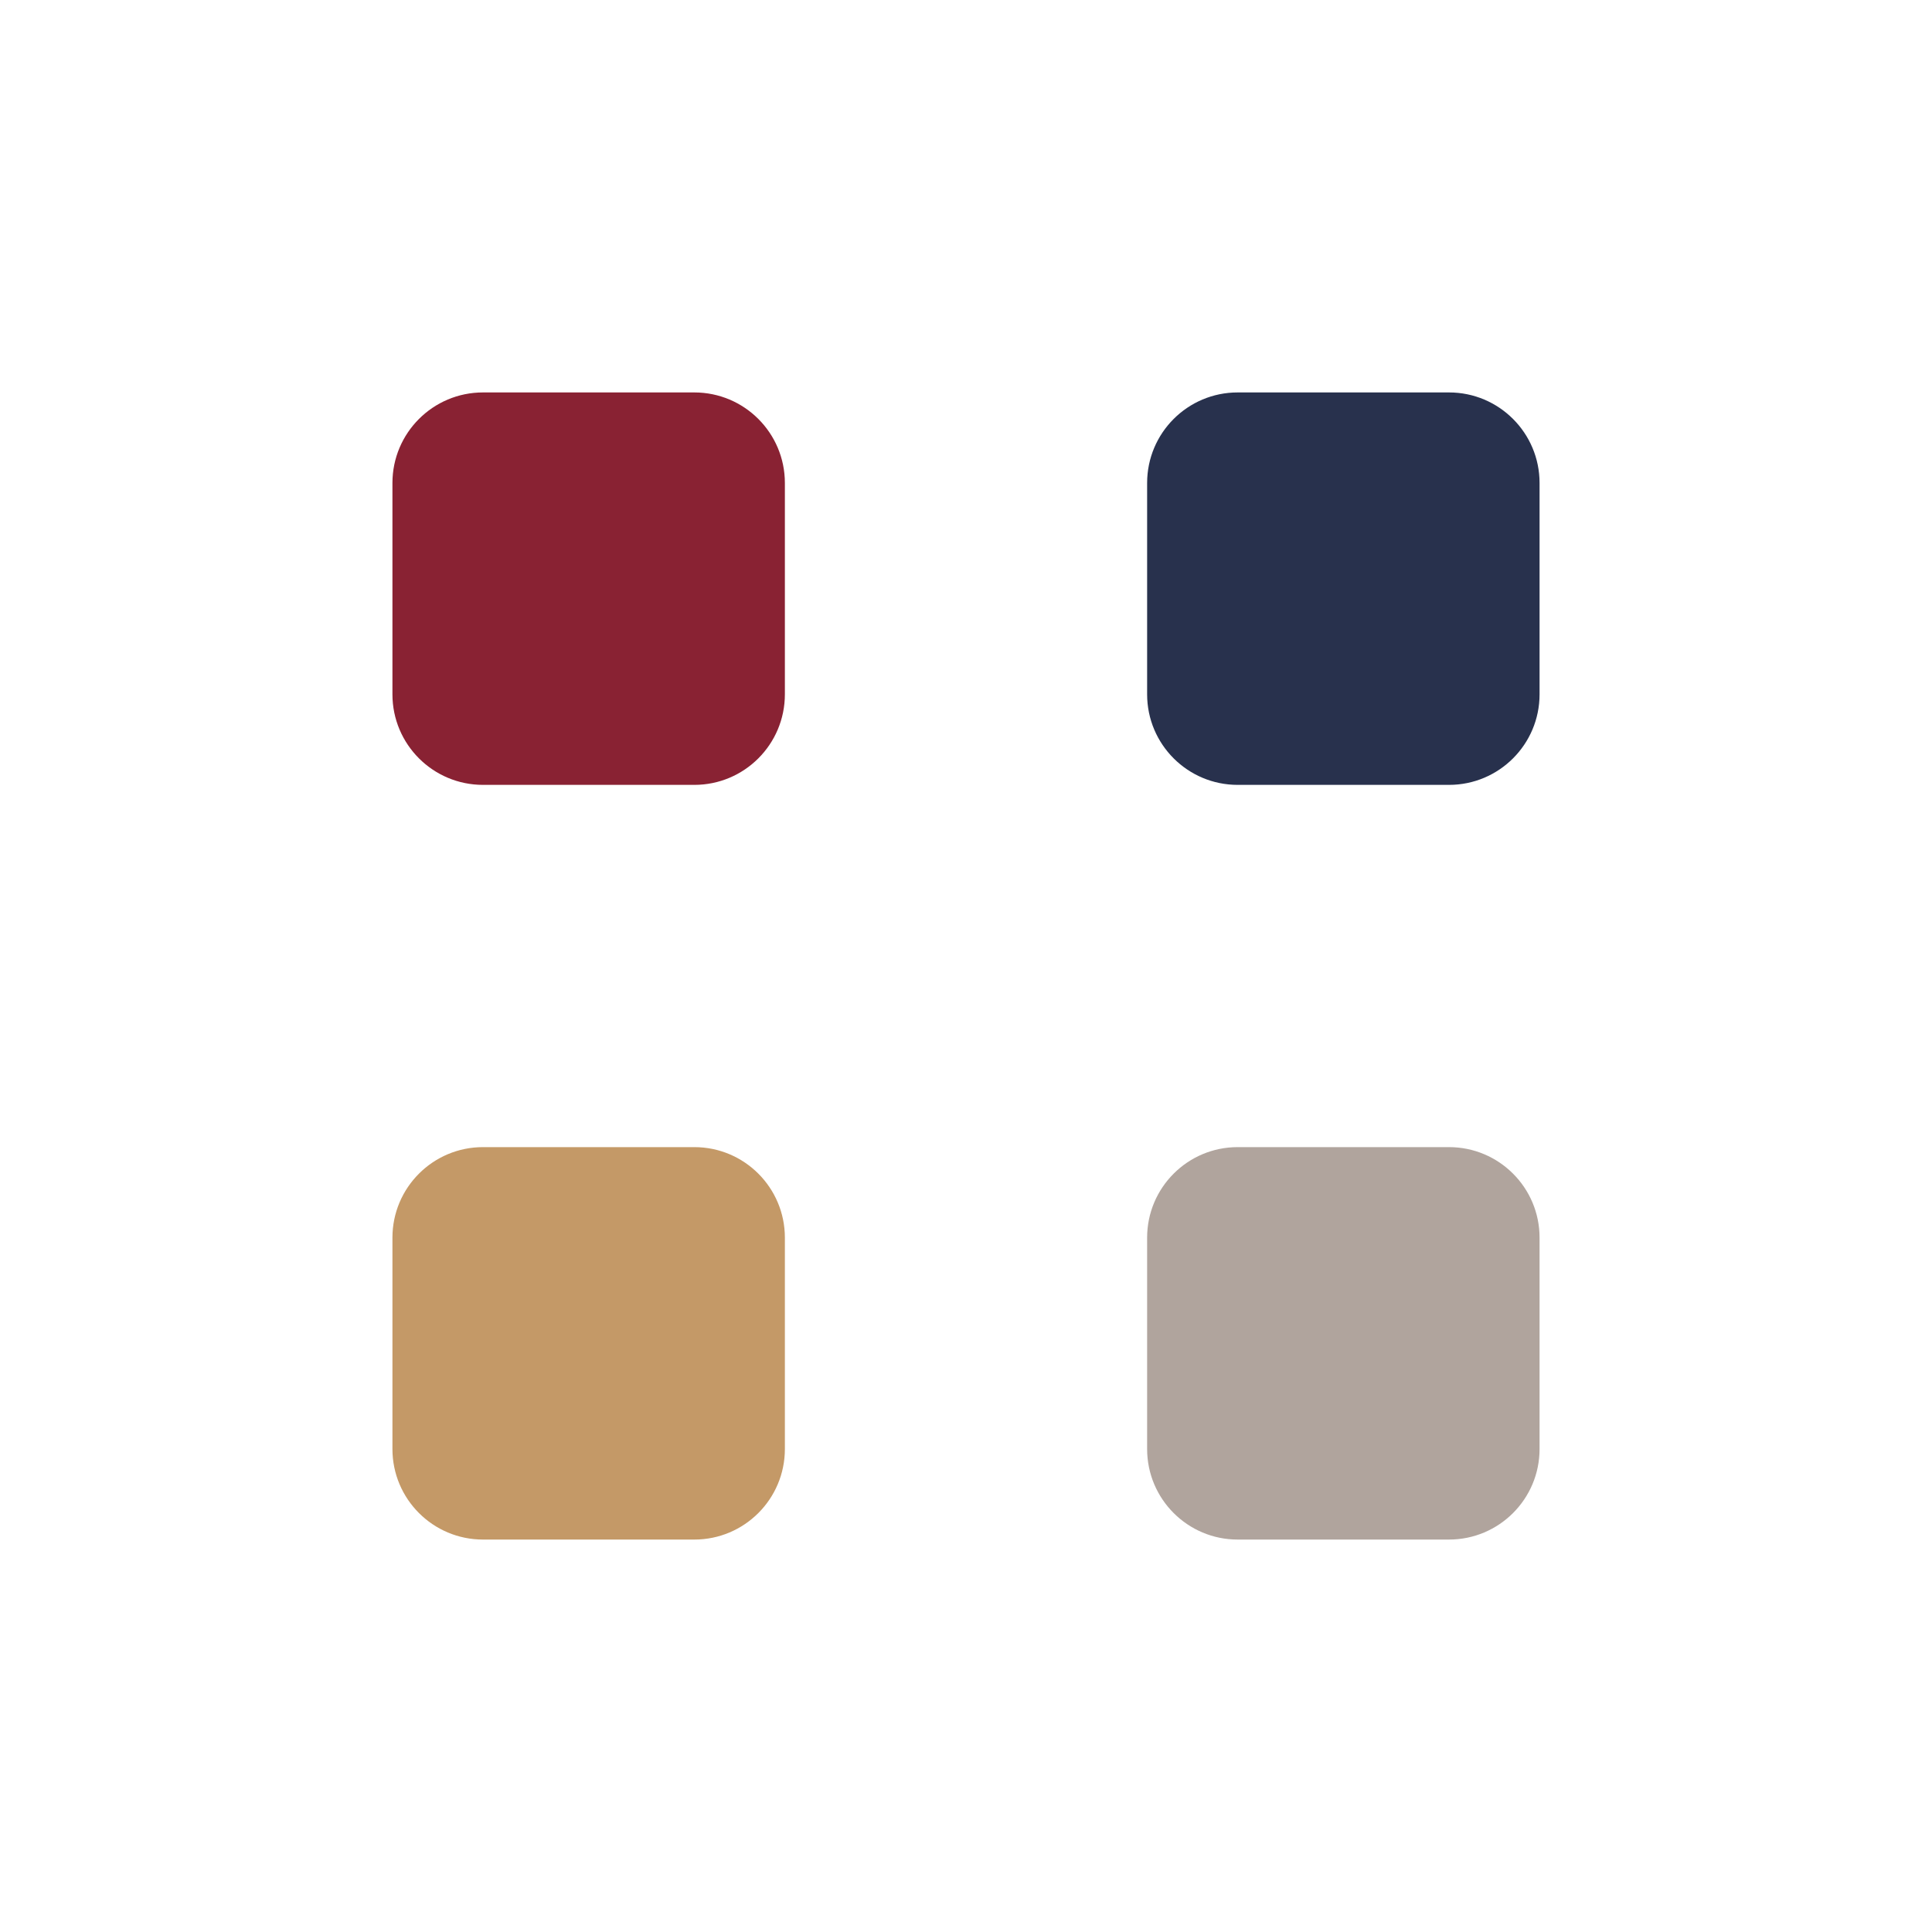
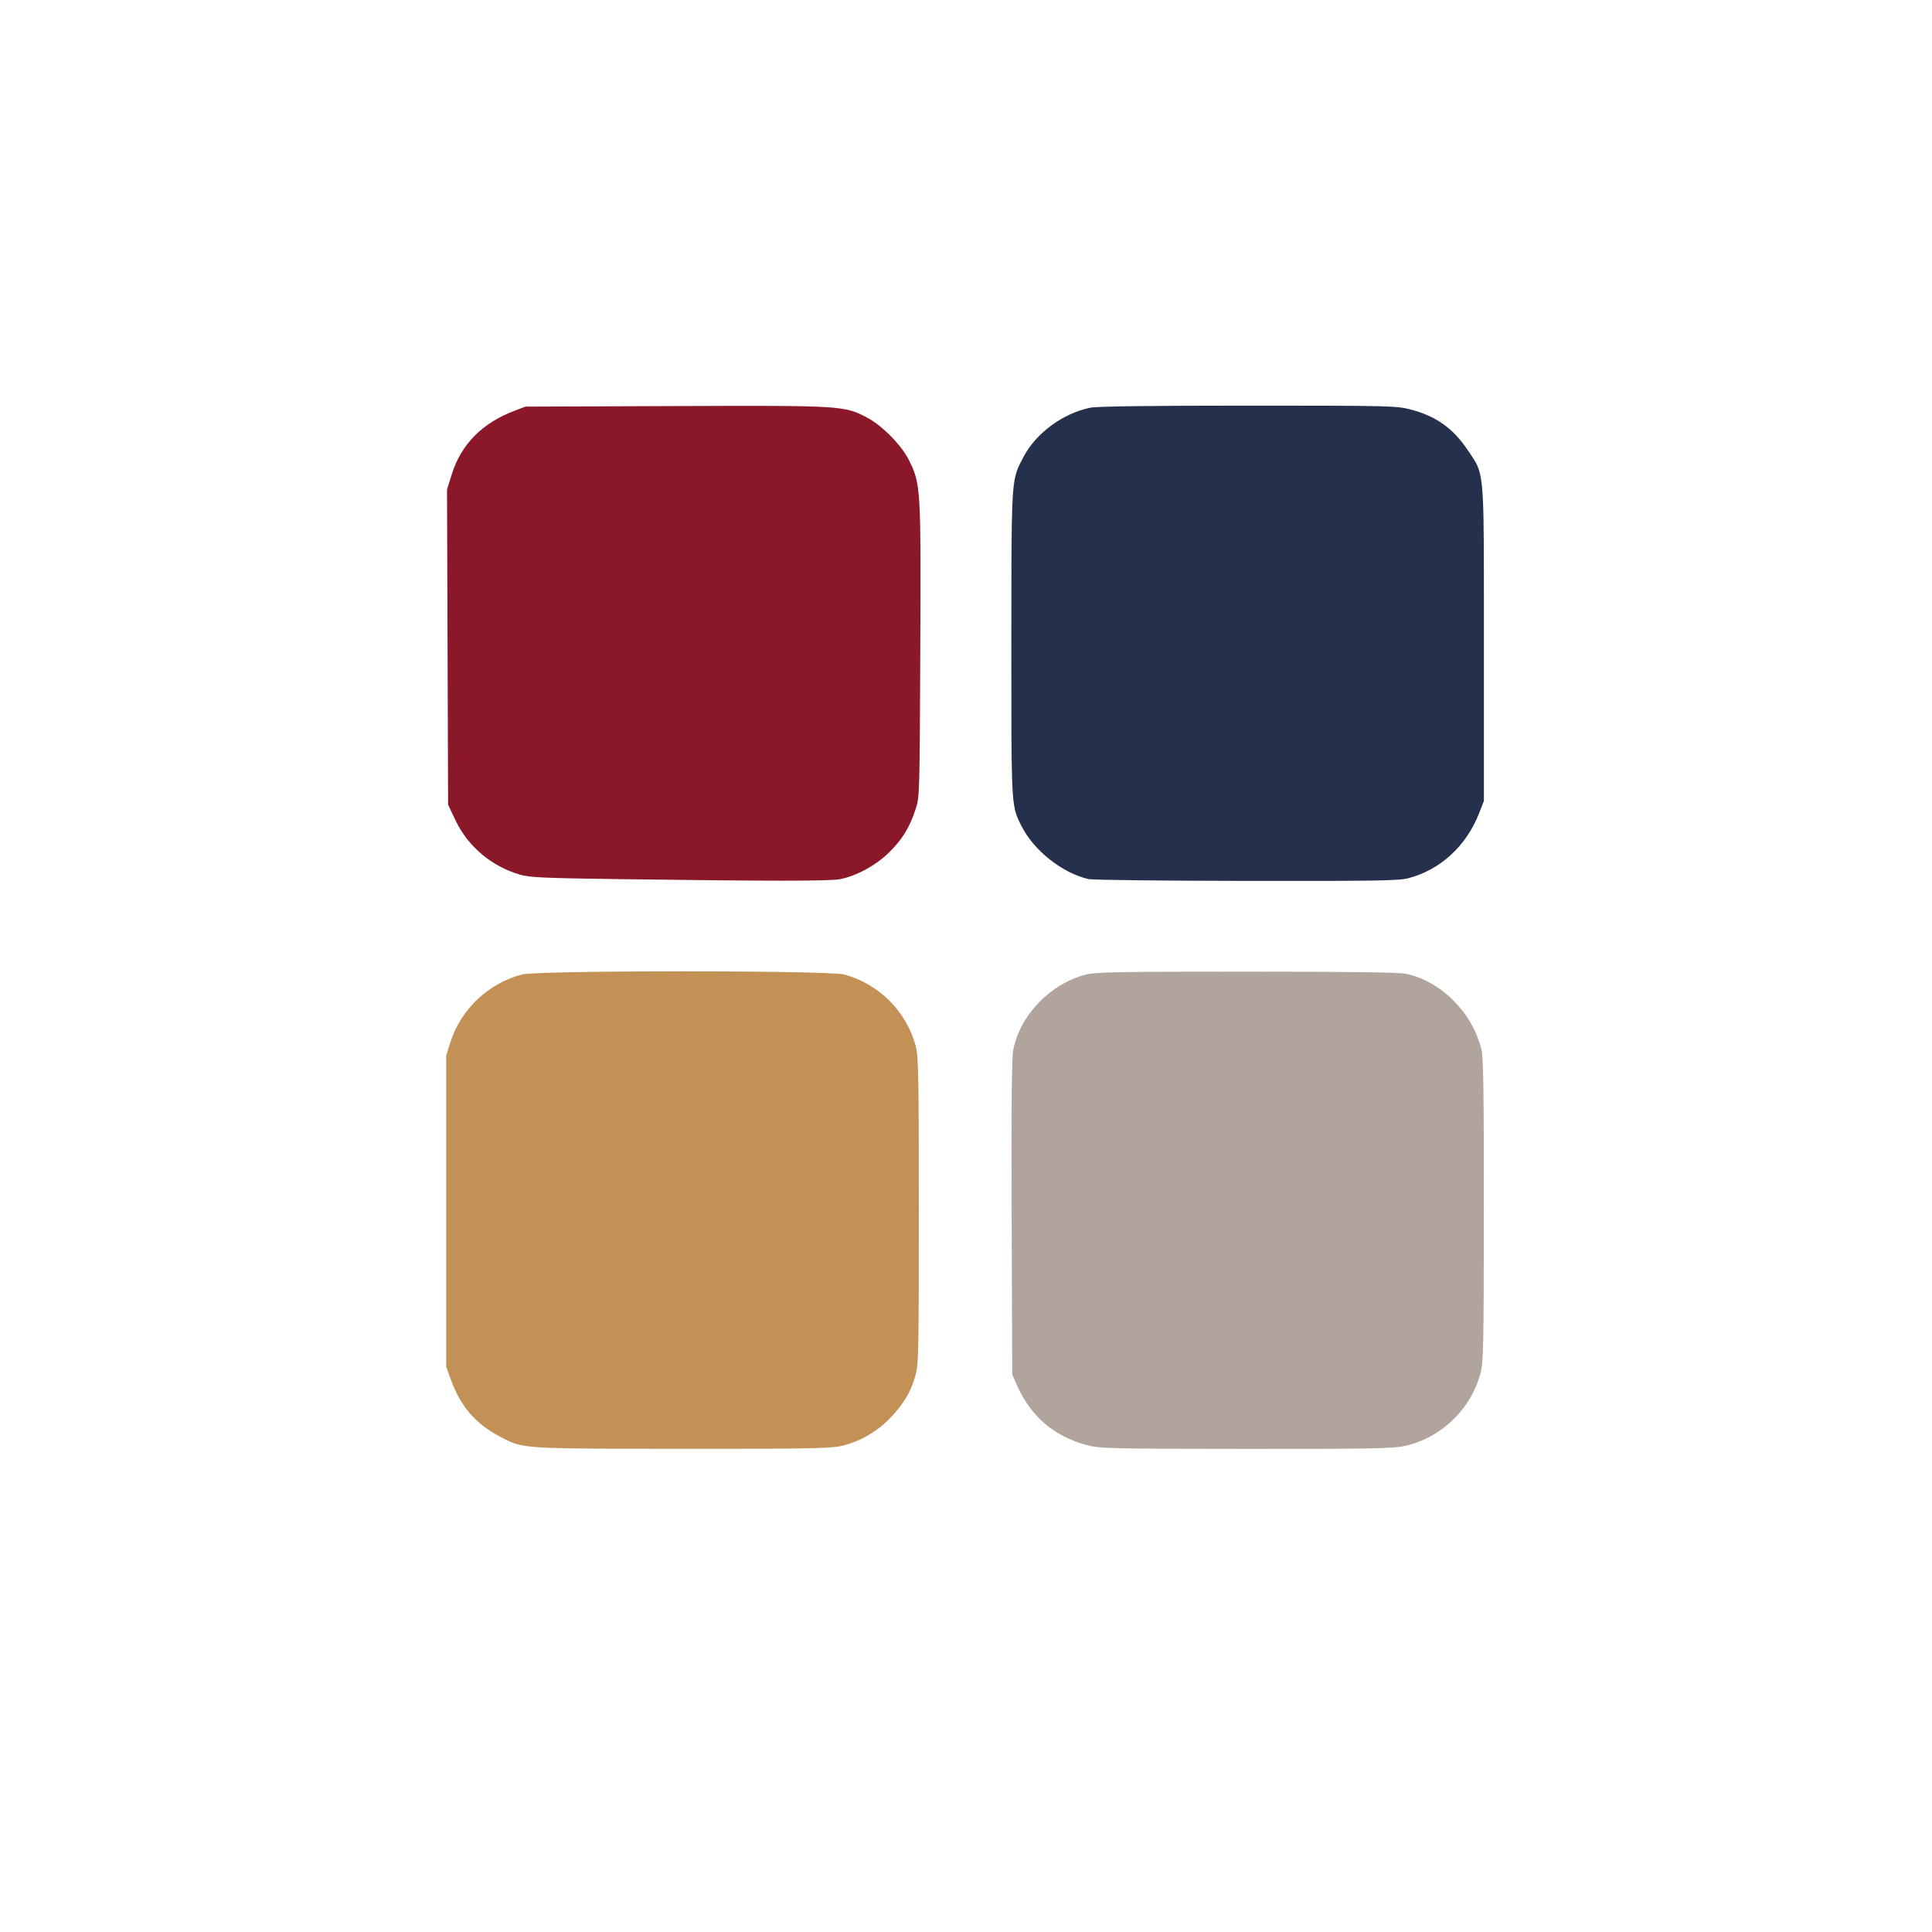
- <svg xmlns="http://www.w3.org/2000/svg" viewBox="0 0 64 64" fill="none">
-   <rect x="13" y="13" width="13" height="13" rx="3" fill="#892233" />
-   <rect x="38" y="13" width="13" height="13" rx="3" fill="#28314d" />
-   <rect x="13" y="38" width="13" height="13" rx="3" fill="#c49967" />
-   <rect x="38" y="38" width="13" height="13" rx="3" fill="#b0a49d" />
+ <svg xmlns="http://www.w3.org/2000/svg" width="1024" height="1024" viewBox="0 0 1024 1024">
+   <g>
+     <path d="M 746.46 465.47 C741.40,466.79 729.41,466.99 660.54,466.90 C616.52,466.84 578.87,466.41 576.87,465.94 C562.85,462.62 548.01,450.84 541.39,437.79 C540.64,436.29 539.98,435.03 539.43,433.72 C536.00,425.73 536.00,416.26 536.03,343.85 L 536.04 341.04 L 536.04 334.50 C536.07,266.14 536.07,256.06 539.76,247.58 C540.51,245.85 541.42,244.19 542.51,242.11 C549.10,229.57 563.31,219.10 577.80,216.10 C581.38,215.36 608.47,215.00 661.39,215.00 C736.42,215.00 740.01,215.08 747.50,217.00 C760.87,220.42 770.15,226.96 777.73,238.29 C779.60,241.08 781.07,243.06 782.23,245.21 C786.53,253.17 786.52,263.46 786.50,326.27 C786.50,330.89 786.50,335.79 786.50,341.00 L 786.50 424.50 L 783.96 431.02 C777.20,448.36 763.37,461.07 746.46,465.47 Z" fill="rgb(37,49,76)" />
+     <path d="M 445.11 466.00 C439.47,467.05 407.17,467.03 328.00,465.96 C287.98,465.41 280.67,465.08 275.55,463.58 C260.46,459.15 247.97,448.60 241.39,434.72 L 237.50 426.50 L 237.22 343.00 L 236.93 259.50 L 239.46 251.36 C244.38,235.56 255.55,224.23 272.58,217.76 L 278.50 215.52 L 358.00 215.22 C446.18,214.89 447.40,214.97 459.50,221.29 C467.59,225.52 477.91,236.04 481.88,244.11 C488.03,256.62 488.14,258.49 487.77,344.69 C487.43,421.95 487.42,422.55 485.21,429.13 C481.99,438.76 478.36,444.67 471.43,451.61 C464.50,458.54 453.80,464.39 445.11,466.00 Z" fill="rgb(138,24,40)" />
+     <path d="M 744.06 766.49 C737.99,767.77 724.97,767.99 660.18,767.94 C588.52,767.89 583.03,767.77 576.35,766.01 C558.74,761.40 546.28,750.75 538.92,734.00 L 536.50 728.50 L 536.20 645.50 C535.98,586.16 536.22,560.80 537.04,556.55 C540.58,538.11 556.59,521.47 575.54,516.53 C580.58,515.22 592.73,515.00 660.66,515.00 C715.56,515.00 741.53,515.35 745.20,516.13 C763.77,520.07 780.27,536.55 785.13,556.00 C786.24,560.44 786.49,576.87 786.46,641.50 C786.42,713.96 786.25,722.10 784.69,727.89 C779.47,747.25 763.53,762.39 744.06,766.49 Z" fill="rgb(176,164,157)" />
+     <path d="M 445.26 766.53 C439.71,767.71 424.63,767.95 361.00,767.90 L 355.65 767.89 C289.07,767.84 278.95,767.83 270.43,764.15 C268.67,763.39 266.99,762.48 264.90,761.38 C252.15,754.68 244.17,745.47 239.10,731.60 L 236.50 724.50 L 236.50 559.50 L 238.74 552.38 C244.21,534.99 258.86,521.14 276.70,516.49 C285.26,514.26 438.77,514.27 447.32,516.50 C465.74,521.29 480.64,536.23 485.42,554.70 C486.80,560.00 487.00,571.27 487.00,641.67 C487.00,716.98 486.87,723.00 485.17,729.14 C482.78,737.75 479.01,744.08 471.74,751.67 C464.73,758.99 454.96,764.48 445.26,766.53 Z" fill="rgb(195,145,86)" />
+   </g>
</svg>
